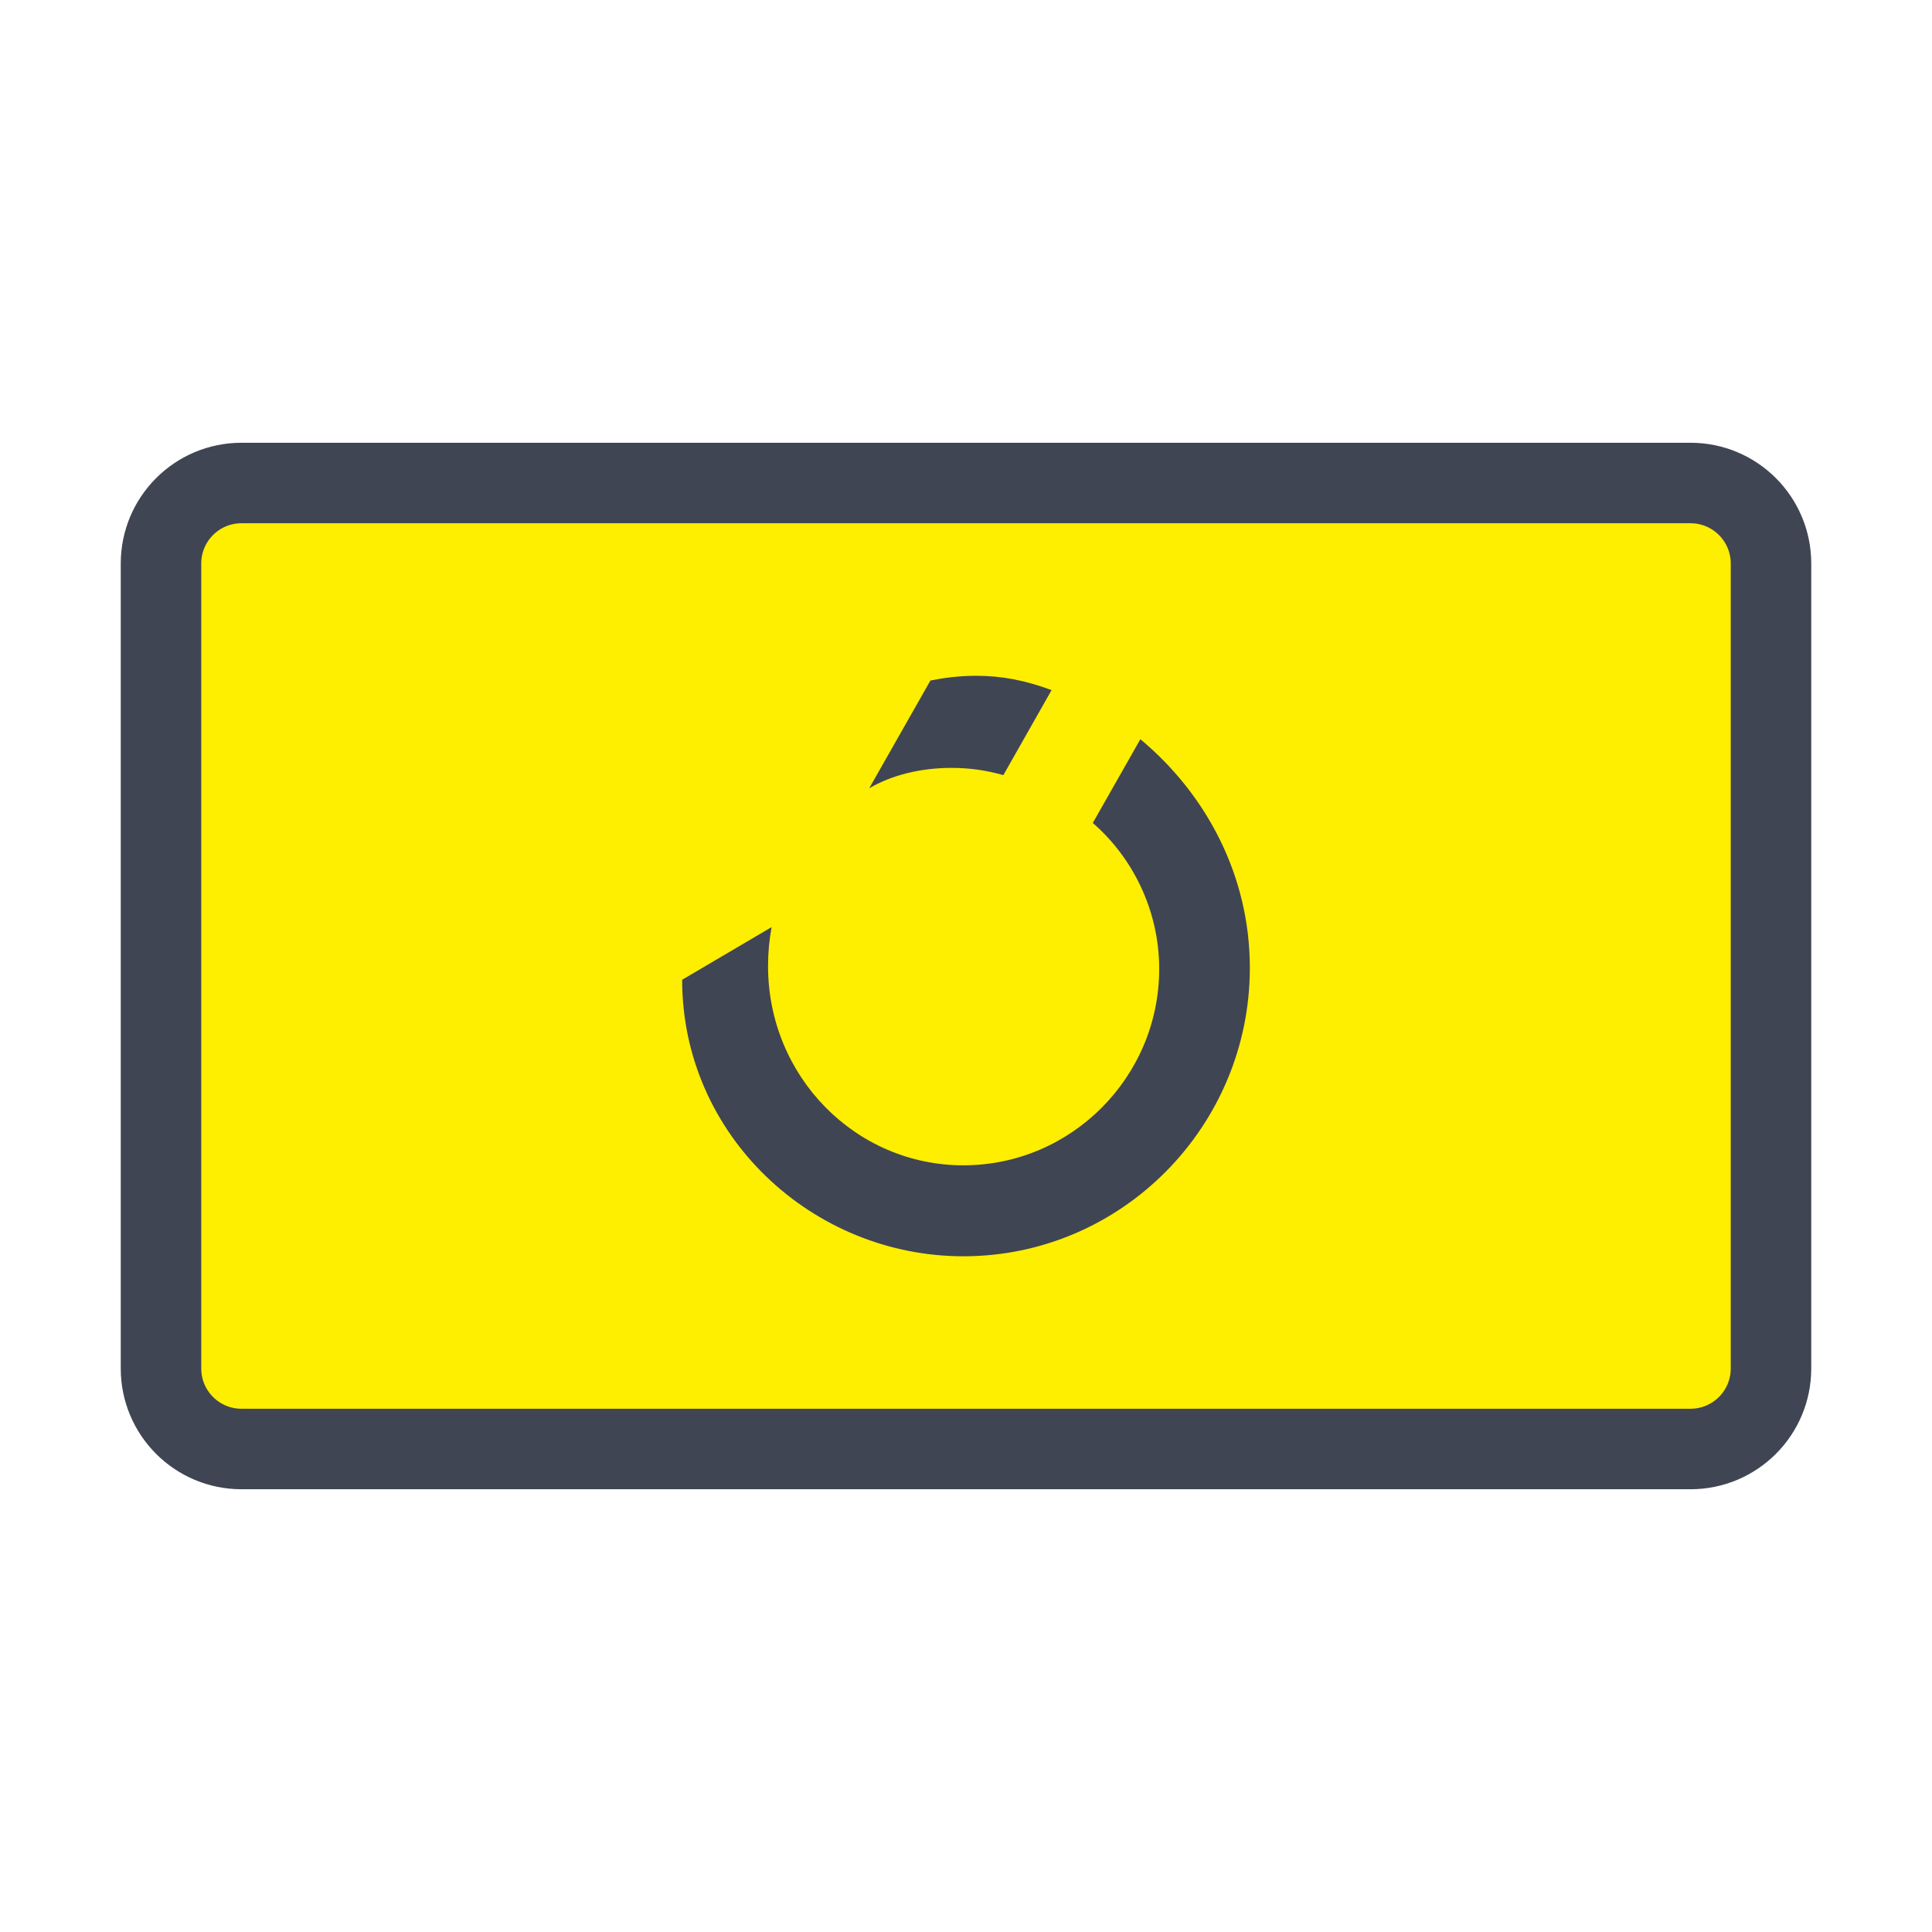
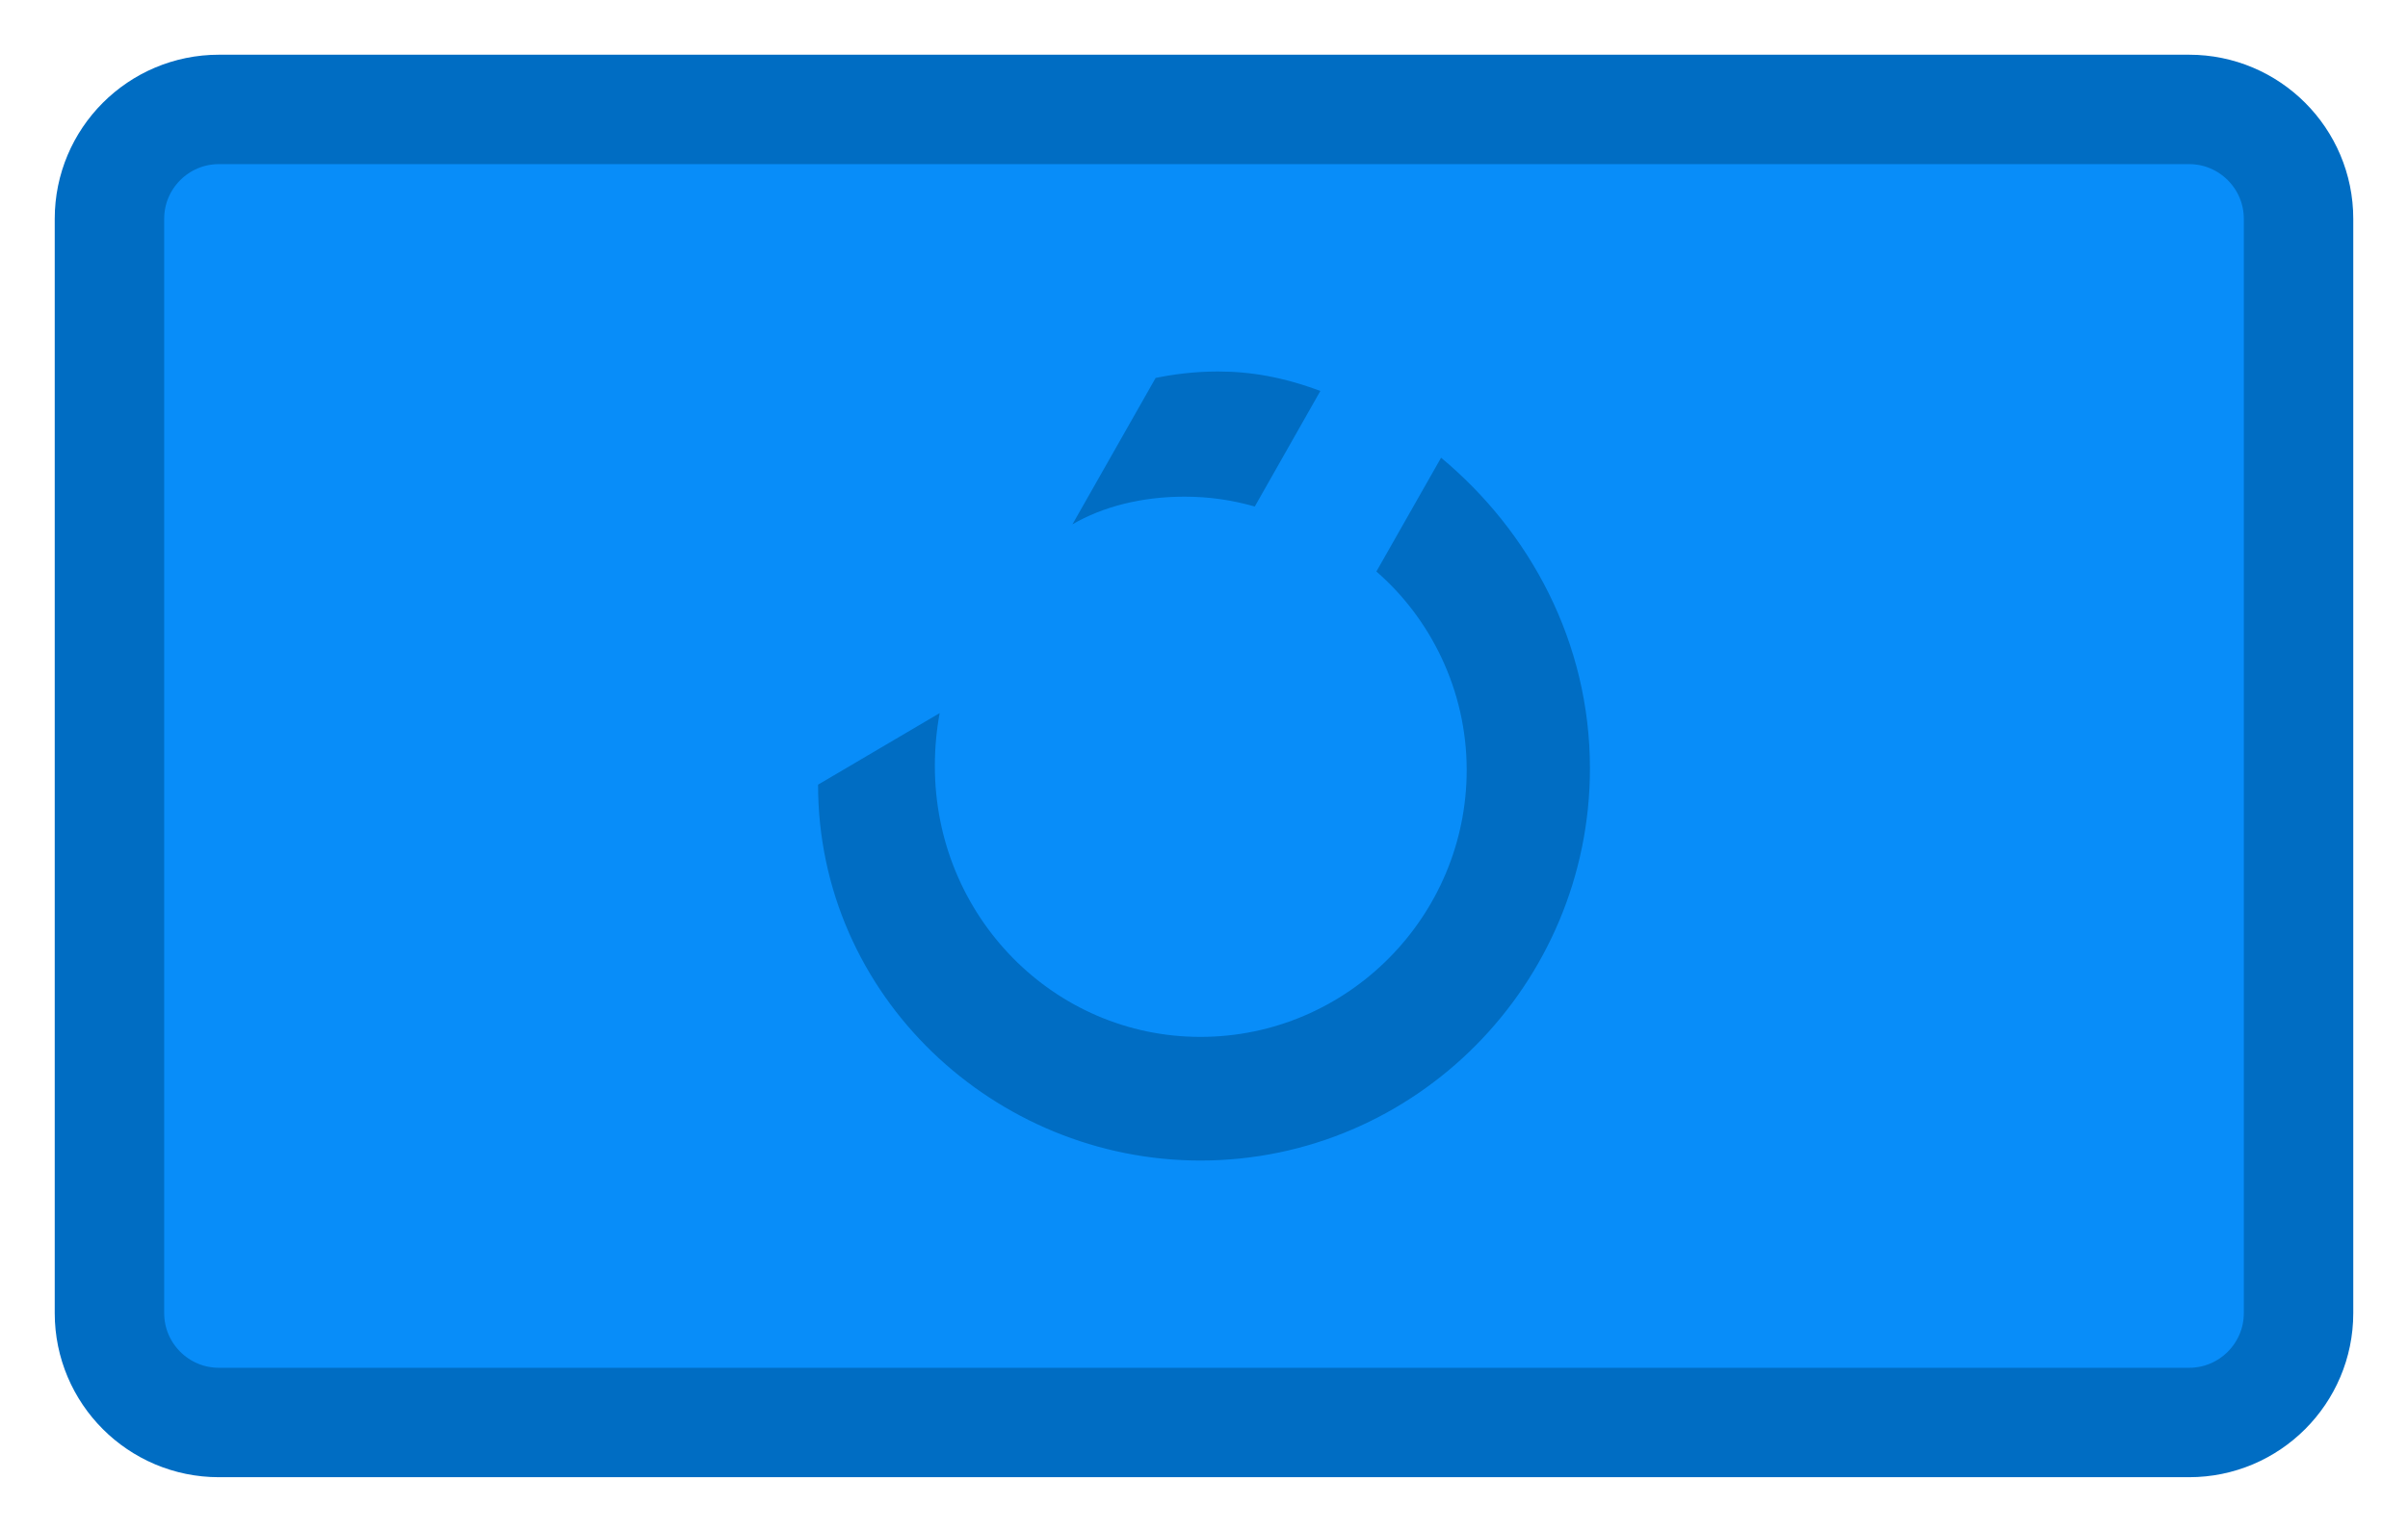
- <svg xmlns="http://www.w3.org/2000/svg" width="24" height="24" viewBox="0 0 24 24" fill="none">
-   <rect x="2" y="6" width="20" height="12" rx="1" fill="#FEEE00" stroke="#404553" />
-   <path fill-rule="evenodd" clip-rule="evenodd" d="M8.474 12.171C8.474 14.104 10.089 15.606 11.967 15.606C13.933 15.606 15.526 13.992 15.526 12.022C15.526 10.87 14.978 9.859 14.166 9.183L13.575 10.223C14.064 10.647 14.4 11.301 14.4 12.037C14.4 13.375 13.312 14.476 11.967 14.476C10.63 14.476 9.541 13.375 9.541 12C9.541 11.837 9.556 11.673 9.585 11.517L8.474 12.171ZM13.063 8.573C12.727 8.447 12.428 8.395 12.128 8.395C11.901 8.395 11.704 8.424 11.558 8.454L10.798 9.792C11.076 9.629 11.434 9.539 11.821 9.539C12.047 9.539 12.252 9.569 12.464 9.629L13.063 8.573Z" fill="#404553" />
+ <svg xmlns="http://www.w3.org/2000/svg" width="22" height="14" viewBox="0 0 22 14" fill="none">
+   <path d="M20 1H2C1.448 1 1 1.448 1 2V12C1 12.552 1.448 13 2 13H20C20.552 13 21 12.552 21 12V2C21 1.448 20.552 1 20 1Z" fill="#088DF9" stroke="#006DC3" />
+   <path fill-rule="evenodd" clip-rule="evenodd" d="M7.474 7.171C7.474 9.104 9.089 10.606 10.967 10.606C12.933 10.606 14.526 8.992 14.526 7.022C14.526 5.87 13.978 4.859 13.166 4.183L12.575 5.223C13.064 5.647 13.4 6.301 13.4 7.037C13.4 8.375 12.312 9.476 10.967 9.476C9.63 9.476 8.541 8.375 8.541 7C8.541 6.837 8.556 6.673 8.585 6.517L7.474 7.171ZM12.063 3.573C11.727 3.447 11.428 3.395 11.128 3.395C10.901 3.395 10.704 3.424 10.558 3.454L9.798 4.792C10.076 4.629 10.434 4.539 10.821 4.539C11.047 4.539 11.252 4.569 11.464 4.629L12.063 3.573Z" fill="#006DC3" />
</svg>
